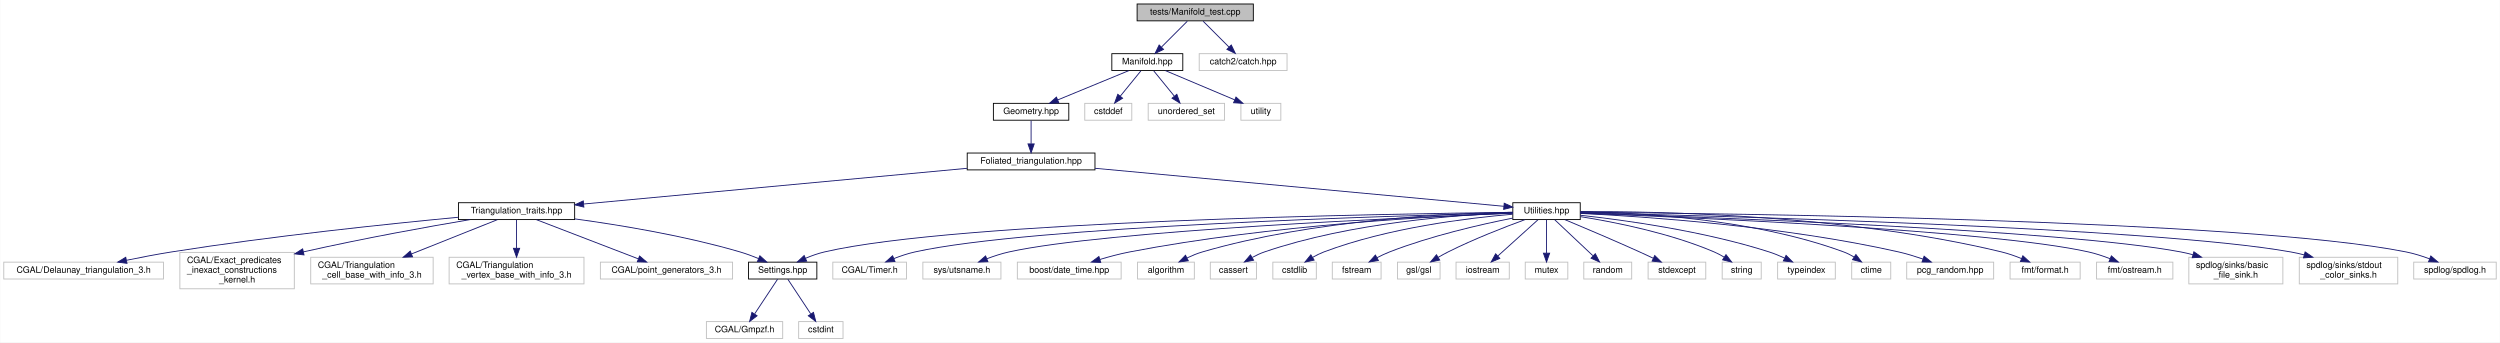
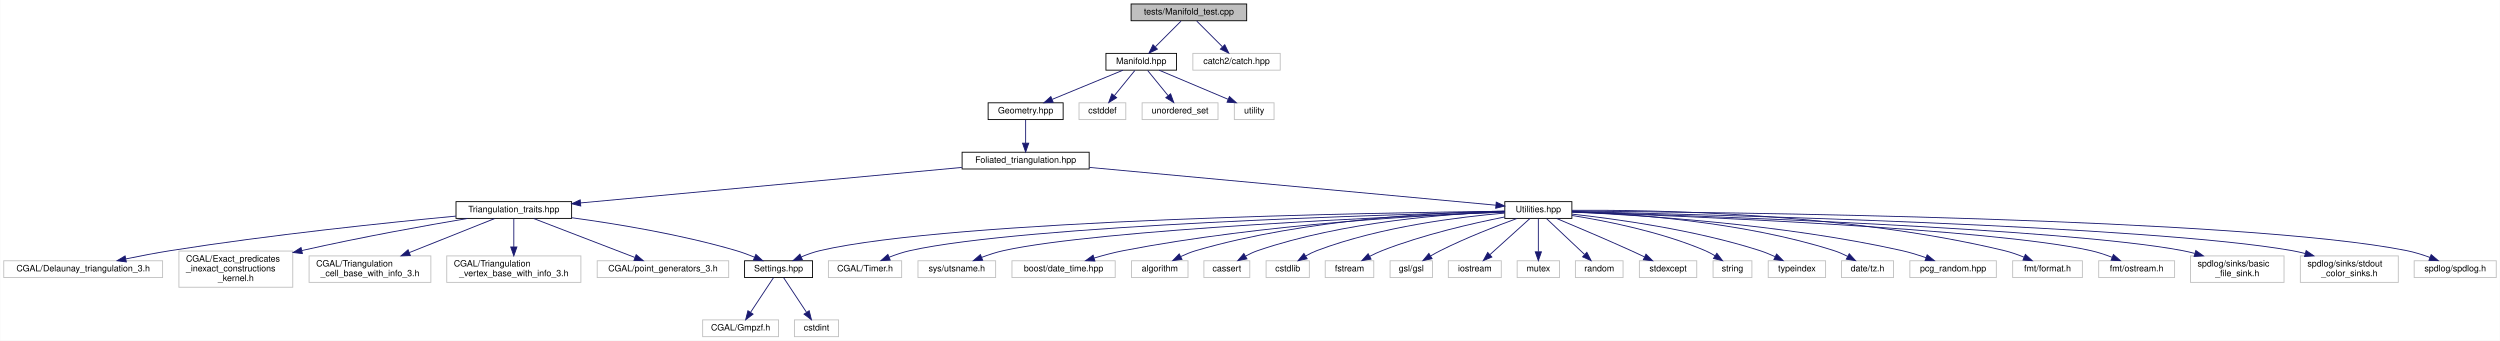
- <svg xmlns="http://www.w3.org/2000/svg" xmlns:xlink="http://www.w3.org/1999/xlink" width="2818pt" height="386pt" viewBox="0.00 0.00 2817.50 386.00">
+ <svg xmlns="http://www.w3.org/2000/svg" xmlns:xlink="http://www.w3.org/1999/xlink" width="2833pt" height="386pt" viewBox="0.00 0.00 2832.50 386.00">
  <g id="graph0" class="graph" transform="scale(1 1) rotate(0) translate(4 382)">
-     <polygon fill="white" stroke="transparent" points="-4,4 -4,-382 2813.5,-382 2813.5,4 -4,4" />
+     <polygon fill="white" stroke="transparent" points="-4,4 -4,-382 2828.5,-382 2828.5,4 -4,4" />
    <g id="node1" class="node">
      <g id="a_node1">
        <a xlink:title="Tests of new manifold data structure.">
          <polygon fill="#bfbfbf" stroke="black" points="1277.5,-358.5 1277.5,-377.5 1408.5,-377.5 1408.5,-358.5 1277.5,-358.5" />
          <text text-anchor="middle" x="1343" y="-365.5" font-family="Helvetica,sans-Serif" font-size="10.00">tests/Manifold_test.cpp</text>
        </a>
      </g>
    </g>
    <g id="node2" class="node">
      <g id="a_node2">
        <a xlink:href="_manifold_8hpp.html" target="_top" xlink:title="Data structures for manifolds.">
          <polygon fill="white" stroke="black" points="1249,-302.5 1249,-321.5 1329,-321.5 1329,-302.5 1249,-302.5" />
          <text text-anchor="middle" x="1289" y="-309.5" font-family="Helvetica,sans-Serif" font-size="10.00">Manifold.hpp</text>
        </a>
      </g>
    </g>
    <g id="edge1" class="edge">
      <path fill="none" stroke="midnightblue" d="M1334.08,-358.08C1326.22,-350.22 1314.57,-338.57 1305.08,-329.08" />
      <polygon fill="midnightblue" stroke="midnightblue" points="1307.3,-326.35 1297.75,-321.75 1302.35,-331.3 1307.3,-326.35" />
    </g>
    <g id="node39" class="node">
      <g id="a_node39">
        <a xlink:title=" ">
          <polygon fill="white" stroke="#bfbfbf" points="1347.5,-302.5 1347.5,-321.5 1446.5,-321.5 1446.5,-302.5 1347.5,-302.5" />
          <text text-anchor="middle" x="1397" y="-309.5" font-family="Helvetica,sans-Serif" font-size="10.00">catch2/catch.hpp</text>
        </a>
      </g>
    </g>
    <g id="edge39" class="edge">
      <path fill="none" stroke="midnightblue" d="M1351.92,-358.08C1359.78,-350.22 1371.43,-338.57 1380.92,-329.08" />
      <polygon fill="midnightblue" stroke="midnightblue" points="1383.65,-331.3 1388.25,-321.75 1378.7,-326.35 1383.65,-331.3" />
    </g>
    <g id="node3" class="node">
      <g id="a_node3">
        <a xlink:href="_geometry_8hpp.html" target="_top" xlink:title="Geometric quantities of Manifold used by MoveAlgorithm.">
          <polygon fill="white" stroke="black" points="1115.5,-246.5 1115.5,-265.5 1200.5,-265.5 1200.5,-246.5 1115.5,-246.5" />
          <text text-anchor="middle" x="1158" y="-253.5" font-family="Helvetica,sans-Serif" font-size="10.00">Geometry.hpp</text>
        </a>
      </g>
    </g>
    <g id="edge2" class="edge">
      <path fill="none" stroke="midnightblue" d="M1268.24,-302.44C1246.68,-293.56 1212.74,-279.56 1188.21,-269.45" />
      <polygon fill="midnightblue" stroke="midnightblue" points="1189.24,-266.09 1178.66,-265.52 1186.57,-272.56 1189.24,-266.09" />
    </g>
    <g id="node36" class="node">
      <g id="a_node36">
        <a xlink:title=" ">
          <polygon fill="white" stroke="#bfbfbf" points="1218.5,-246.5 1218.5,-265.5 1271.5,-265.5 1271.5,-246.5 1218.5,-246.5" />
          <text text-anchor="middle" x="1245" y="-253.5" font-family="Helvetica,sans-Serif" font-size="10.00">cstddef</text>
        </a>
      </g>
    </g>
    <g id="edge36" class="edge">
      <path fill="none" stroke="midnightblue" d="M1281.73,-302.08C1275.46,-294.38 1266.21,-283.03 1258.57,-273.65" />
      <polygon fill="midnightblue" stroke="midnightblue" points="1261.16,-271.29 1252.13,-265.75 1255.73,-275.71 1261.16,-271.29" />
    </g>
    <g id="node37" class="node">
      <g id="a_node37">
        <a xlink:title=" ">
          <polygon fill="white" stroke="#bfbfbf" points="1290,-246.5 1290,-265.5 1376,-265.5 1376,-246.5 1290,-246.5" />
          <text text-anchor="middle" x="1333" y="-253.5" font-family="Helvetica,sans-Serif" font-size="10.00">unordered_set</text>
        </a>
      </g>
    </g>
    <g id="edge37" class="edge">
      <path fill="none" stroke="midnightblue" d="M1296.27,-302.08C1302.54,-294.38 1311.79,-283.03 1319.43,-273.65" />
      <polygon fill="midnightblue" stroke="midnightblue" points="1322.27,-275.71 1325.87,-265.75 1316.84,-271.29 1322.27,-275.71" />
    </g>
    <g id="node38" class="node">
      <g id="a_node38">
        <a xlink:title=" ">
          <polygon fill="white" stroke="#bfbfbf" points="1394.5,-246.5 1394.5,-265.5 1439.5,-265.5 1439.5,-246.5 1394.5,-246.5" />
          <text text-anchor="middle" x="1417" y="-253.5" font-family="Helvetica,sans-Serif" font-size="10.00">utility</text>
        </a>
      </g>
    </g>
    <g id="edge38" class="edge">
      <path fill="none" stroke="midnightblue" d="M1309.28,-302.44C1330.35,-293.56 1363.52,-279.56 1387.49,-269.45" />
      <polygon fill="midnightblue" stroke="midnightblue" points="1388.96,-272.63 1396.81,-265.52 1386.24,-266.18 1388.96,-272.63" />
    </g>
    <g id="node4" class="node">
      <g id="a_node4">
        <a xlink:href="_foliated__triangulation_8hpp.html" target="_top" xlink:title="Create foliated spherical triangulations.">
          <polygon fill="white" stroke="black" points="1086,-190.5 1086,-209.5 1230,-209.5 1230,-190.5 1086,-190.5" />
          <text text-anchor="middle" x="1158" y="-197.5" font-family="Helvetica,sans-Serif" font-size="10.00">Foliated_triangulation.hpp</text>
        </a>
      </g>
    </g>
    <g id="edge3" class="edge">
      <path fill="none" stroke="midnightblue" d="M1158,-246.08C1158,-239.01 1158,-228.86 1158,-219.99" />
      <polygon fill="midnightblue" stroke="midnightblue" points="1161.5,-219.75 1158,-209.75 1154.5,-219.75 1161.5,-219.75" />
    </g>
    <g id="node5" class="node">
      <g id="a_node5">
        <a xlink:href="_triangulation__traits_8hpp.html" target="_top" xlink:title="Traits class for particular uses of CGAL.">
          <polygon fill="white" stroke="black" points="512.5,-134.5 512.5,-153.5 643.5,-153.5 643.5,-134.5 512.5,-134.5" />
          <text text-anchor="middle" x="578" y="-141.5" font-family="Helvetica,sans-Serif" font-size="10.00">Triangulation_traits.hpp</text>
        </a>
      </g>
    </g>
    <g id="edge4" class="edge">
      <path fill="none" stroke="midnightblue" d="M1085.72,-192.27C975.43,-182 766.16,-162.52 653.81,-152.06" />
      <polygon fill="midnightblue" stroke="midnightblue" points="653.86,-148.55 643.58,-151.11 653.21,-155.52 653.86,-148.55" />
    </g>
    <g id="node14" class="node">
      <g id="a_node14">
        <a xlink:href="_utilities_8hpp.html" target="_top" xlink:title="Utility functions.">
          <polygon fill="white" stroke="black" points="1701,-134.5 1701,-153.5 1777,-153.5 1777,-134.5 1701,-134.5" />
          <text text-anchor="middle" x="1739" y="-141.5" font-family="Helvetica,sans-Serif" font-size="10.00">Utilities.hpp</text>
        </a>
      </g>
    </g>
    <g id="edge13" class="edge">
      <path fill="none" stroke="midnightblue" d="M1230.12,-192.3C1350.43,-181.11 1588.95,-158.95 1690.93,-149.47" />
      <polygon fill="midnightblue" stroke="midnightblue" points="1691.31,-152.95 1700.94,-148.54 1690.66,-145.98 1691.31,-152.95" />
    </g>
    <g id="node6" class="node">
      <g id="a_node6">
        <a xlink:href="_settings_8hpp.html" target="_top" xlink:title="Global integer and precision settings.">
          <polygon fill="white" stroke="black" points="839.5,-67.5 839.5,-86.5 916.5,-86.5 916.5,-67.5 839.5,-67.5" />
          <text text-anchor="middle" x="878" y="-74.5" font-family="Helvetica,sans-Serif" font-size="10.00">Settings.hpp</text>
        </a>
      </g>
    </g>
    <g id="edge5" class="edge">
      <path fill="none" stroke="midnightblue" d="M643.64,-135.27C695.04,-128.27 767.96,-116.23 830,-98 836.87,-95.98 844.08,-93.3 850.78,-90.55" />
      <polygon fill="midnightblue" stroke="midnightblue" points="852.29,-93.71 860.1,-86.55 849.53,-87.27 852.29,-93.71" />
    </g>
    <g id="node9" class="node">
      <g id="a_node9">
        <a xlink:title=" ">
          <polygon fill="white" stroke="#bfbfbf" points="0,-67.5 0,-86.5 180,-86.5 180,-67.5 0,-67.5" />
          <text text-anchor="middle" x="90" y="-74.5" font-family="Helvetica,sans-Serif" font-size="10.00">CGAL/Delaunay_triangulation_3.h</text>
        </a>
      </g>
    </g>
    <g id="edge8" class="edge">
      <path fill="none" stroke="midnightblue" d="M512.38,-137.11C434.87,-129.76 302.14,-115.94 189,-98 172.52,-95.39 154.61,-91.95 138.62,-88.67" />
      <polygon fill="midnightblue" stroke="midnightblue" points="138.92,-85.16 128.42,-86.54 137.49,-92.01 138.92,-85.16" />
    </g>
    <g id="node10" class="node">
      <g id="a_node10">
        <a xlink:title=" ">
          <polygon fill="white" stroke="#bfbfbf" points="198.5,-56.5 198.5,-97.5 327.5,-97.5 327.5,-56.5 198.5,-56.5" />
          <text text-anchor="start" x="206.5" y="-85.5" font-family="Helvetica,sans-Serif" font-size="10.00">CGAL/Exact_predicates</text>
          <text text-anchor="start" x="206.5" y="-74.5" font-family="Helvetica,sans-Serif" font-size="10.00">_inexact_constructions</text>
          <text text-anchor="middle" x="263" y="-63.5" font-family="Helvetica,sans-Serif" font-size="10.00">_kernel.h</text>
        </a>
      </g>
    </g>
    <g id="edge9" class="edge">
      <path fill="none" stroke="midnightblue" d="M525.57,-134.45C478.79,-126.53 408.22,-113.92 337.83,-98.11" />
      <polygon fill="midnightblue" stroke="midnightblue" points="338.43,-94.65 327.9,-95.85 336.88,-101.48 338.43,-94.65" />
    </g>
    <g id="node11" class="node">
      <g id="a_node11">
        <a xlink:title=" ">
          <polygon fill="white" stroke="#bfbfbf" points="346,-62 346,-92 484,-92 484,-62 346,-62" />
          <text text-anchor="start" x="354" y="-80" font-family="Helvetica,sans-Serif" font-size="10.00">CGAL/Triangulation</text>
          <text text-anchor="middle" x="415" y="-69" font-family="Helvetica,sans-Serif" font-size="10.00">_cell_base_with_info_3.h</text>
        </a>
      </g>
    </g>
    <g id="edge10" class="edge">
      <path fill="none" stroke="midnightblue" d="M556.35,-134.37C531.79,-124.57 491.06,-108.33 459.61,-95.79" />
      <polygon fill="midnightblue" stroke="midnightblue" points="460.76,-92.48 450.18,-92.03 458.17,-98.98 460.76,-92.48" />
    </g>
    <g id="node12" class="node">
      <g id="a_node12">
        <a xlink:title=" ">
          <polygon fill="white" stroke="#bfbfbf" points="502,-62 502,-92 654,-92 654,-62 502,-62" />
          <text text-anchor="start" x="510" y="-80" font-family="Helvetica,sans-Serif" font-size="10.00">CGAL/Triangulation</text>
          <text text-anchor="middle" x="578" y="-69" font-family="Helvetica,sans-Serif" font-size="10.00">_vertex_base_with_info_3.h</text>
        </a>
      </g>
    </g>
    <g id="edge11" class="edge">
      <path fill="none" stroke="midnightblue" d="M578,-134.23C578,-126.04 578,-113.42 578,-102.21" />
      <polygon fill="midnightblue" stroke="midnightblue" points="581.5,-102.09 578,-92.09 574.5,-102.09 581.5,-102.09" />
    </g>
    <g id="node13" class="node">
      <g id="a_node13">
        <a xlink:title=" ">
          <polygon fill="white" stroke="#bfbfbf" points="672.5,-67.5 672.5,-86.5 821.5,-86.5 821.5,-67.5 672.5,-67.5" />
          <text text-anchor="middle" x="747" y="-74.5" font-family="Helvetica,sans-Serif" font-size="10.00">CGAL/point_generators_3.h</text>
        </a>
      </g>
    </g>
    <g id="edge12" class="edge">
      <path fill="none" stroke="midnightblue" d="M600.44,-134.37C629.82,-123.07 681.49,-103.2 714.97,-90.32" />
      <polygon fill="midnightblue" stroke="midnightblue" points="716.66,-93.42 724.73,-86.56 714.14,-86.89 716.66,-93.42" />
    </g>
    <g id="node7" class="node">
      <g id="a_node7">
        <a xlink:title=" ">
          <polygon fill="white" stroke="#bfbfbf" points="792,-0.5 792,-19.5 878,-19.5 878,-0.5 792,-0.5" />
          <text text-anchor="middle" x="835" y="-7.5" font-family="Helvetica,sans-Serif" font-size="10.00">CGAL/Gmpzf.h</text>
        </a>
      </g>
    </g>
    <g id="edge6" class="edge">
      <path fill="none" stroke="midnightblue" d="M872.2,-67.23C865.62,-57.29 854.74,-40.84 846.44,-28.29" />
      <polygon fill="midnightblue" stroke="midnightblue" points="849.14,-26.04 840.71,-19.63 843.31,-29.9 849.14,-26.04" />
    </g>
    <g id="node8" class="node">
      <g id="a_node8">
        <a xlink:title=" ">
          <polygon fill="white" stroke="#bfbfbf" points="896,-0.5 896,-19.5 946,-19.5 946,-0.5 896,-0.5" />
          <text text-anchor="middle" x="921" y="-7.5" font-family="Helvetica,sans-Serif" font-size="10.00">cstdint</text>
        </a>
      </g>
    </g>
    <g id="edge7" class="edge">
      <path fill="none" stroke="midnightblue" d="M883.8,-67.23C890.38,-57.29 901.26,-40.84 909.56,-28.29" />
      <polygon fill="midnightblue" stroke="midnightblue" points="912.69,-29.9 915.29,-19.63 906.86,-26.04 912.69,-29.9" />
    </g>
    <g id="edge35" class="edge">
      <path fill="none" stroke="midnightblue" d="M1700.93,-142.64C1561,-141.04 1075.43,-133.03 925,-98 917.92,-96.35 910.56,-93.71 903.82,-90.88" />
      <polygon fill="midnightblue" stroke="midnightblue" points="905.05,-87.59 894.49,-86.69 902.18,-93.98 905.05,-87.59" />
    </g>
    <g id="node15" class="node">
      <g id="a_node15">
        <a xlink:title=" ">
          <polygon fill="white" stroke="#bfbfbf" points="934.5,-67.5 934.5,-86.5 1017.5,-86.5 1017.5,-67.5 934.5,-67.5" />
          <text text-anchor="middle" x="976" y="-74.5" font-family="Helvetica,sans-Serif" font-size="10.00">CGAL/Timer.h</text>
        </a>
      </g>
    </g>
    <g id="edge14" class="edge">
      <path fill="none" stroke="midnightblue" d="M1700.96,-142.15C1572.76,-139.04 1157.29,-126.92 1027,-98 1019.12,-96.25 1010.87,-93.47 1003.35,-90.52" />
      <polygon fill="midnightblue" stroke="midnightblue" points="1004.56,-87.24 993.98,-86.64 1001.88,-93.7 1004.56,-87.24" />
    </g>
    <g id="node16" class="node">
      <g id="a_node16">
        <a xlink:title=" ">
          <polygon fill="white" stroke="#bfbfbf" points="1036,-67.5 1036,-86.5 1124,-86.5 1124,-67.5 1036,-67.5" />
          <text text-anchor="middle" x="1080" y="-74.5" font-family="Helvetica,sans-Serif" font-size="10.00">sys/utsname.h</text>
        </a>
      </g>
    </g>
    <g id="edge15" class="edge">
      <path fill="none" stroke="midnightblue" d="M1700.72,-141.59C1585.31,-137.12 1242.06,-122.1 1133,-98 1124.76,-96.18 1116.09,-93.33 1108.21,-90.35" />
      <polygon fill="midnightblue" stroke="midnightblue" points="1109.32,-87.03 1098.73,-86.57 1106.72,-93.53 1109.32,-87.03" />
    </g>
    <g id="node17" class="node">
      <g id="a_node17">
        <a xlink:title=" ">
          <polygon fill="white" stroke="#bfbfbf" points="1142.5,-67.5 1142.5,-86.5 1259.5,-86.5 1259.5,-67.5 1142.5,-67.5" />
          <text text-anchor="middle" x="1201" y="-74.5" font-family="Helvetica,sans-Serif" font-size="10.00">boost/date_time.hpp</text>
        </a>
      </g>
    </g>
    <g id="edge16" class="edge">
      <path fill="none" stroke="midnightblue" d="M1700.88,-141.81C1620.41,-138.76 1427.55,-128.62 1269,-98 1258.01,-95.88 1246.25,-92.74 1235.65,-89.58" />
      <polygon fill="midnightblue" stroke="midnightblue" points="1236.5,-86.17 1225.91,-86.57 1234.43,-92.86 1236.5,-86.17" />
    </g>
    <g id="node18" class="node">
      <g id="a_node18">
        <a xlink:title=" ">
          <polygon fill="white" stroke="#bfbfbf" points="1278,-67.5 1278,-86.5 1342,-86.5 1342,-67.5 1278,-67.5" />
          <text text-anchor="middle" x="1310" y="-74.5" font-family="Helvetica,sans-Serif" font-size="10.00">algorithm</text>
        </a>
      </g>
    </g>
    <g id="edge17" class="edge">
      <path fill="none" stroke="midnightblue" d="M1700.98,-142.81C1630.51,-141.54 1475.47,-134.42 1351,-98 1345.3,-96.33 1339.42,-93.92 1333.96,-91.35" />
      <polygon fill="midnightblue" stroke="midnightblue" points="1335.2,-88.06 1324.7,-86.68 1332.04,-94.31 1335.2,-88.06" />
    </g>
    <g id="node19" class="node">
      <g id="a_node19">
        <a xlink:title=" ">
          <polygon fill="white" stroke="#bfbfbf" points="1360,-67.5 1360,-86.5 1412,-86.5 1412,-67.5 1360,-67.5" />
          <text text-anchor="middle" x="1386" y="-74.5" font-family="Helvetica,sans-Serif" font-size="10.00">cassert</text>
        </a>
      </g>
    </g>
    <g id="edge18" class="edge">
      <path fill="none" stroke="midnightblue" d="M1700.72,-142.21C1639.88,-139.94 1518.06,-131.23 1421,-98 1416.41,-96.43 1411.73,-94.24 1407.36,-91.88" />
      <polygon fill="midnightblue" stroke="midnightblue" points="1408.81,-88.67 1398.41,-86.63 1405.27,-94.71 1408.81,-88.67" />
    </g>
    <g id="node20" class="node">
      <g id="a_node20">
        <a xlink:title=" ">
          <polygon fill="white" stroke="#bfbfbf" points="1430.5,-67.5 1430.5,-86.5 1479.5,-86.5 1479.5,-67.5 1430.5,-67.5" />
          <text text-anchor="middle" x="1455" y="-74.5" font-family="Helvetica,sans-Serif" font-size="10.00">cstdlib</text>
        </a>
      </g>
    </g>
    <g id="edge19" class="edge">
      <path fill="none" stroke="midnightblue" d="M1700.85,-140.52C1650.64,-136.29 1560.27,-125.3 1488,-98 1483.77,-96.4 1479.48,-94.26 1475.45,-91.96" />
      <polygon fill="midnightblue" stroke="midnightblue" points="1477.02,-88.82 1466.68,-86.53 1473.34,-94.77 1477.02,-88.82" />
    </g>
    <g id="node21" class="node">
      <g id="a_node21">
        <a xlink:title=" ">
          <polygon fill="white" stroke="#bfbfbf" points="1497.5,-67.5 1497.5,-86.5 1552.5,-86.5 1552.5,-67.5 1497.5,-67.5" />
          <text text-anchor="middle" x="1525" y="-74.5" font-family="Helvetica,sans-Serif" font-size="10.00">fstream</text>
        </a>
      </g>
    </g>
    <g id="edge20" class="edge">
      <path fill="none" stroke="midnightblue" d="M1700.87,-136.14C1664.44,-128.93 1608.37,-116.11 1562,-98 1557.32,-96.17 1552.47,-93.88 1547.9,-91.5" />
      <polygon fill="midnightblue" stroke="midnightblue" points="1549.47,-88.37 1539.01,-86.64 1546.1,-94.51 1549.47,-88.37" />
    </g>
    <g id="node22" class="node">
      <g id="a_node22">
        <a xlink:title=" ">
          <polygon fill="white" stroke="#bfbfbf" points="1571,-67.5 1571,-86.5 1619,-86.5 1619,-67.5 1571,-67.5" />
          <text text-anchor="middle" x="1595" y="-74.5" font-family="Helvetica,sans-Serif" font-size="10.00">gsl/gsl</text>
        </a>
      </g>
    </g>
    <g id="edge21" class="edge">
      <path fill="none" stroke="midnightblue" d="M1714.69,-134.42C1691.87,-126.07 1656.99,-112.55 1628,-98 1624.33,-96.16 1620.53,-94.06 1616.87,-91.92" />
      <polygon fill="midnightblue" stroke="midnightblue" points="1618.58,-88.86 1608.21,-86.67 1614.95,-94.85 1618.58,-88.86" />
    </g>
    <g id="node23" class="node">
      <g id="a_node23">
        <a xlink:title=" ">
          <polygon fill="white" stroke="#bfbfbf" points="1637,-67.5 1637,-86.5 1697,-86.5 1697,-67.5 1637,-67.5" />
          <text text-anchor="middle" x="1667" y="-74.5" font-family="Helvetica,sans-Serif" font-size="10.00">iostream</text>
        </a>
      </g>
    </g>
    <g id="edge22" class="edge">
      <path fill="none" stroke="midnightblue" d="M1729.29,-134.23C1717.74,-123.81 1698.25,-106.21 1684.14,-93.47" />
      <polygon fill="midnightblue" stroke="midnightblue" points="1686.32,-90.73 1676.56,-86.63 1681.63,-95.93 1686.32,-90.73" />
    </g>
    <g id="node24" class="node">
      <g id="a_node24">
        <a xlink:title=" ">
          <polygon fill="white" stroke="#bfbfbf" points="1715,-67.5 1715,-86.5 1763,-86.5 1763,-67.5 1715,-67.5" />
          <text text-anchor="middle" x="1739" y="-74.5" font-family="Helvetica,sans-Serif" font-size="10.00">mutex</text>
        </a>
      </g>
    </g>
    <g id="edge23" class="edge">
      <path fill="none" stroke="midnightblue" d="M1739,-134.23C1739,-124.68 1739,-109.12 1739,-96.78" />
      <polygon fill="midnightblue" stroke="midnightblue" points="1742.5,-96.63 1739,-86.63 1735.5,-96.63 1742.5,-96.63" />
    </g>
    <g id="node25" class="node">
      <g id="a_node25">
        <a xlink:title=" ">
          <polygon fill="white" stroke="#bfbfbf" points="1781,-67.5 1781,-86.5 1835,-86.5 1835,-67.5 1781,-67.5" />
          <text text-anchor="middle" x="1808" y="-74.5" font-family="Helvetica,sans-Serif" font-size="10.00">random</text>
        </a>
      </g>
    </g>
    <g id="edge24" class="edge">
      <path fill="none" stroke="midnightblue" d="M1748.31,-134.23C1759.27,-123.9 1777.71,-106.54 1791.19,-93.83" />
      <polygon fill="midnightblue" stroke="midnightblue" points="1793.96,-96.03 1798.84,-86.63 1789.16,-90.94 1793.96,-96.03" />
    </g>
    <g id="node26" class="node">
      <g id="a_node26">
        <a xlink:title=" ">
          <polygon fill="white" stroke="#bfbfbf" points="1853.5,-67.5 1853.5,-86.5 1918.5,-86.5 1918.5,-67.5 1853.5,-67.5" />
          <text text-anchor="middle" x="1886" y="-74.5" font-family="Helvetica,sans-Serif" font-size="10.00">stdexcept</text>
        </a>
      </g>
    </g>
    <g id="edge25" class="edge">
      <path fill="none" stroke="midnightblue" d="M1759.63,-134.44C1780.88,-125.56 1814.91,-111.16 1844,-98 1848.93,-95.77 1854.16,-93.34 1859.19,-90.96" />
      <polygon fill="midnightblue" stroke="midnightblue" points="1860.98,-93.99 1868.5,-86.52 1857.97,-87.67 1860.98,-93.99" />
    </g>
    <g id="node27" class="node">
      <g id="a_node27">
        <a xlink:title=" ">
          <polygon fill="white" stroke="#bfbfbf" points="1937,-67.5 1937,-86.5 1981,-86.5 1981,-67.5 1937,-67.5" />
          <text text-anchor="middle" x="1959" y="-74.5" font-family="Helvetica,sans-Serif" font-size="10.00">string</text>
        </a>
      </g>
    </g>
    <g id="edge26" class="edge">
      <path fill="none" stroke="midnightblue" d="M1777.13,-137.81C1816.18,-131.62 1878.05,-119.31 1928,-98 1931.8,-96.38 1935.66,-94.3 1939.3,-92.11" />
      <polygon fill="midnightblue" stroke="midnightblue" points="1941.29,-94.98 1947.75,-86.58 1937.46,-89.12 1941.29,-94.98" />
    </g>
    <g id="node28" class="node">
      <g id="a_node28">
        <a xlink:title=" ">
          <polygon fill="white" stroke="#bfbfbf" points="1999.5,-67.5 1999.5,-86.5 2064.5,-86.5 2064.5,-67.5 1999.5,-67.5" />
          <text text-anchor="middle" x="2032" y="-74.5" font-family="Helvetica,sans-Serif" font-size="10.00">typeindex</text>
        </a>
      </g>
    </g>
    <g id="edge27" class="edge">
      <path fill="none" stroke="midnightblue" d="M1777.19,-139.36C1827.06,-133.89 1916.66,-121.57 1990,-98 1995.67,-96.18 2001.56,-93.75 2007.07,-91.21" />
      <polygon fill="midnightblue" stroke="midnightblue" points="2009,-94.16 2016.45,-86.63 2005.93,-87.87 2009,-94.16" />
    </g>
    <g id="node29" class="node">
      <g id="a_node29">
        <a xlink:title=" ">
-           <polygon fill="white" stroke="#bfbfbf" points="2083,-67.5 2083,-86.5 2127,-86.5 2127,-67.5 2083,-67.5" />
-           <text text-anchor="middle" x="2105" y="-74.5" font-family="Helvetica,sans-Serif" font-size="10.00">ctime</text>
+           <polygon fill="white" stroke="#bfbfbf" points="2082.5,-67.5 2082.5,-86.5 2141.5,-86.5 2141.5,-67.5 2082.5,-67.5" />
+           <text text-anchor="middle" x="2112" y="-74.5" font-family="Helvetica,sans-Serif" font-size="10.00">date/tz.h</text>
        </a>
      </g>
    </g>
    <g id="edge28" class="edge">
-       <path fill="none" stroke="midnightblue" d="M1777.22,-143.22C1840.8,-142.42 1971.45,-135.81 2074,-98 2077.94,-96.55 2081.9,-94.52 2085.61,-92.32" />
-       <polygon fill="midnightblue" stroke="midnightblue" points="2087.73,-95.11 2094.15,-86.69 2083.88,-89.27 2087.73,-95.11" />
+       <path fill="none" stroke="midnightblue" d="M1777.12,-142.19C1840.29,-139.91 1970.02,-131.19 2074,-98 2079.19,-96.34 2084.52,-94 2089.48,-91.5" />
+       <polygon fill="midnightblue" stroke="midnightblue" points="2091.32,-94.48 2098.44,-86.63 2087.98,-88.33 2091.32,-94.48" />
    </g>
    <g id="node30" class="node">
      <g id="a_node30">
        <a xlink:title=" ">
-           <polygon fill="white" stroke="#bfbfbf" points="2145,-67.5 2145,-86.5 2243,-86.5 2243,-67.5 2145,-67.5" />
-           <text text-anchor="middle" x="2194" y="-74.5" font-family="Helvetica,sans-Serif" font-size="10.00">pcg_random.hpp</text>
+           <polygon fill="white" stroke="#bfbfbf" points="2160,-67.5 2160,-86.5 2258,-86.5 2258,-67.5 2160,-67.5" />
+           <text text-anchor="middle" x="2209" y="-74.5" font-family="Helvetica,sans-Serif" font-size="10.00">pcg_random.hpp</text>
        </a>
      </g>
    </g>
    <g id="edge29" class="edge">
-       <path fill="none" stroke="midnightblue" d="M1777.23,-141.45C1848.56,-137.95 2006.44,-127.31 2136,-98 2145.06,-95.95 2154.67,-92.98 2163.42,-89.95" />
-       <polygon fill="midnightblue" stroke="midnightblue" points="2164.62,-93.23 2172.84,-86.55 2162.25,-86.65 2164.62,-93.23" />
+       <path fill="none" stroke="midnightblue" d="M1777.24,-141.67C1850.56,-138.49 2015.67,-128.32 2151,-98 2160.06,-95.97 2169.68,-93 2178.42,-89.97" />
+       <polygon fill="midnightblue" stroke="midnightblue" points="2179.63,-93.26 2187.84,-86.57 2177.25,-86.67 2179.63,-93.26" />
    </g>
    <g id="node31" class="node">
      <g id="a_node31">
        <a xlink:title=" ">
-           <polygon fill="white" stroke="#bfbfbf" points="2261.5,-67.5 2261.5,-86.5 2340.5,-86.5 2340.5,-67.5 2261.5,-67.5" />
-           <text text-anchor="middle" x="2301" y="-74.5" font-family="Helvetica,sans-Serif" font-size="10.00">fmt/format.h</text>
+           <polygon fill="white" stroke="#bfbfbf" points="2276.5,-67.5 2276.5,-86.5 2355.5,-86.5 2355.5,-67.5 2276.5,-67.5" />
+           <text text-anchor="middle" x="2316" y="-74.5" font-family="Helvetica,sans-Serif" font-size="10.00">fmt/format.h</text>
        </a>
      </g>
    </g>
    <g id="edge30" class="edge">
-       <path fill="none" stroke="midnightblue" d="M1777.28,-143.52C1863.4,-143.86 2078.43,-140.02 2252,-98 2259.49,-96.19 2267.33,-93.41 2274.49,-90.51" />
-       <polygon fill="midnightblue" stroke="midnightblue" points="2275.93,-93.7 2283.73,-86.53 2273.16,-87.27 2275.93,-93.7" />
+       <path fill="none" stroke="midnightblue" d="M1777.07,-143.66C1864.81,-144.33 2087.44,-141.23 2267,-98 2274.49,-96.2 2282.34,-93.43 2289.49,-90.52" />
+       <polygon fill="midnightblue" stroke="midnightblue" points="2290.93,-93.71 2298.74,-86.55 2288.17,-87.28 2290.93,-93.71" />
    </g>
    <g id="node32" class="node">
      <g id="a_node32">
        <a xlink:title=" ">
-           <polygon fill="white" stroke="#bfbfbf" points="2359,-67.5 2359,-86.5 2445,-86.5 2445,-67.5 2359,-67.5" />
-           <text text-anchor="middle" x="2402" y="-74.5" font-family="Helvetica,sans-Serif" font-size="10.00">fmt/ostream.h</text>
+           <polygon fill="white" stroke="#bfbfbf" points="2374,-67.5 2374,-86.5 2460,-86.5 2460,-67.5 2374,-67.5" />
+           <text text-anchor="middle" x="2417" y="-74.5" font-family="Helvetica,sans-Serif" font-size="10.00">fmt/ostream.h</text>
        </a>
      </g>
    </g>
    <g id="edge31" class="edge">
-       <path fill="none" stroke="midnightblue" d="M1777.19,-141.65C1893.16,-137.33 2239.98,-122.64 2350,-98 2358.1,-96.19 2366.61,-93.34 2374.34,-90.36" />
-       <polygon fill="midnightblue" stroke="midnightblue" points="2375.69,-93.59 2383.64,-86.58 2373.06,-87.11 2375.69,-93.59" />
+       <path fill="none" stroke="midnightblue" d="M1777.29,-141.73C1895.27,-137.57 2252.01,-123.2 2365,-98 2373.1,-96.19 2381.61,-93.35 2389.34,-90.37" />
+       <polygon fill="midnightblue" stroke="midnightblue" points="2390.7,-93.6 2398.64,-86.59 2388.06,-87.12 2390.7,-93.6" />
    </g>
    <g id="node33" class="node">
      <g id="a_node33">
        <a xlink:title=" ">
-           <polygon fill="white" stroke="#bfbfbf" points="2463,-62 2463,-92 2569,-92 2569,-62 2463,-62" />
-           <text text-anchor="start" x="2471" y="-80" font-family="Helvetica,sans-Serif" font-size="10.00">spdlog/sinks/basic</text>
-           <text text-anchor="middle" x="2516" y="-69" font-family="Helvetica,sans-Serif" font-size="10.00">_file_sink.h</text>
+           <polygon fill="white" stroke="#bfbfbf" points="2478,-62 2478,-92 2584,-92 2584,-62 2478,-62" />
+           <text text-anchor="start" x="2486" y="-80" font-family="Helvetica,sans-Serif" font-size="10.00">spdlog/sinks/basic</text>
+           <text text-anchor="middle" x="2531" y="-69" font-family="Helvetica,sans-Serif" font-size="10.00">_file_sink.h</text>
        </a>
      </g>
    </g>
    <g id="edge32" class="edge">
-       <path fill="none" stroke="midnightblue" d="M1777.14,-141.85C1905.67,-137.79 2322.33,-122.97 2454,-98 2458.43,-97.16 2462.99,-96.09 2467.52,-94.9" />
-       <polygon fill="midnightblue" stroke="midnightblue" points="2468.7,-98.2 2477.36,-92.1 2466.78,-91.47 2468.7,-98.2" />
+       <path fill="none" stroke="midnightblue" d="M1777.03,-141.91C1907.19,-138 2334.25,-123.47 2469,-98 2473.5,-97.15 2478.12,-96.07 2482.72,-94.85" />
+       <polygon fill="midnightblue" stroke="midnightblue" points="2484.04,-98.12 2492.69,-92 2482.11,-91.38 2484.04,-98.12" />
    </g>
    <g id="node34" class="node">
      <g id="a_node34">
        <a xlink:title=" ">
-           <polygon fill="white" stroke="#bfbfbf" points="2587.5,-62 2587.5,-92 2698.5,-92 2698.5,-62 2587.5,-62" />
-           <text text-anchor="start" x="2595.5" y="-80" font-family="Helvetica,sans-Serif" font-size="10.00">spdlog/sinks/stdout</text>
-           <text text-anchor="middle" x="2643" y="-69" font-family="Helvetica,sans-Serif" font-size="10.00">_color_sinks.h</text>
+           <polygon fill="white" stroke="#bfbfbf" points="2602.5,-62 2602.5,-92 2713.5,-92 2713.5,-62 2602.5,-62" />
+           <text text-anchor="start" x="2610.5" y="-80" font-family="Helvetica,sans-Serif" font-size="10.00">spdlog/sinks/stdout</text>
+           <text text-anchor="middle" x="2658" y="-69" font-family="Helvetica,sans-Serif" font-size="10.00">_color_sinks.h</text>
        </a>
      </g>
    </g>
    <g id="edge33" class="edge">
-       <path fill="none" stroke="midnightblue" d="M1777.14,-142.19C1919.69,-138.99 2420.92,-125.94 2578,-98 2582.96,-97.12 2588.07,-95.97 2593.14,-94.68" />
-       <polygon fill="midnightblue" stroke="midnightblue" points="2594.09,-98.05 2602.81,-92.04 2592.24,-91.3 2594.09,-98.05" />
+       <path fill="none" stroke="midnightblue" d="M1777.33,-142.23C1921.75,-139.14 2432.93,-126.4 2593,-98 2597.96,-97.12 2603.07,-95.98 2608.14,-94.69" />
+       <polygon fill="midnightblue" stroke="midnightblue" points="2609.09,-98.06 2617.81,-92.05 2607.24,-91.31 2609.09,-98.06" />
    </g>
    <g id="node35" class="node">
      <g id="a_node35">
        <a xlink:title=" ">
-           <polygon fill="white" stroke="#bfbfbf" points="2716.5,-67.5 2716.5,-86.5 2809.5,-86.5 2809.5,-67.5 2716.5,-67.5" />
-           <text text-anchor="middle" x="2763" y="-74.5" font-family="Helvetica,sans-Serif" font-size="10.00">spdlog/spdlog.h</text>
+           <polygon fill="white" stroke="#bfbfbf" points="2731.5,-67.5 2731.5,-86.5 2824.5,-86.5 2824.5,-67.5 2731.5,-67.5" />
+           <text text-anchor="middle" x="2778" y="-74.5" font-family="Helvetica,sans-Serif" font-size="10.00">spdlog/spdlog.h</text>
        </a>
      </g>
    </g>
    <g id="edge34" class="edge">
-       <path fill="none" stroke="midnightblue" d="M1777.09,-142.76C1933.28,-141.56 2525.11,-134.61 2708,-98 2716.81,-96.24 2726.09,-93.31 2734.47,-90.22" />
-       <polygon fill="midnightblue" stroke="midnightblue" points="2735.76,-93.48 2743.81,-86.6 2733.22,-86.95 2735.76,-93.48" />
+       <path fill="none" stroke="midnightblue" d="M1777.14,-142.79C1934.93,-141.71 2537.07,-135.16 2723,-98 2731.81,-96.24 2741.09,-93.31 2749.47,-90.23" />
+       <polygon fill="midnightblue" stroke="midnightblue" points="2750.76,-93.48 2758.81,-86.6 2748.22,-86.96 2750.76,-93.48" />
    </g>
  </g>
</svg>
